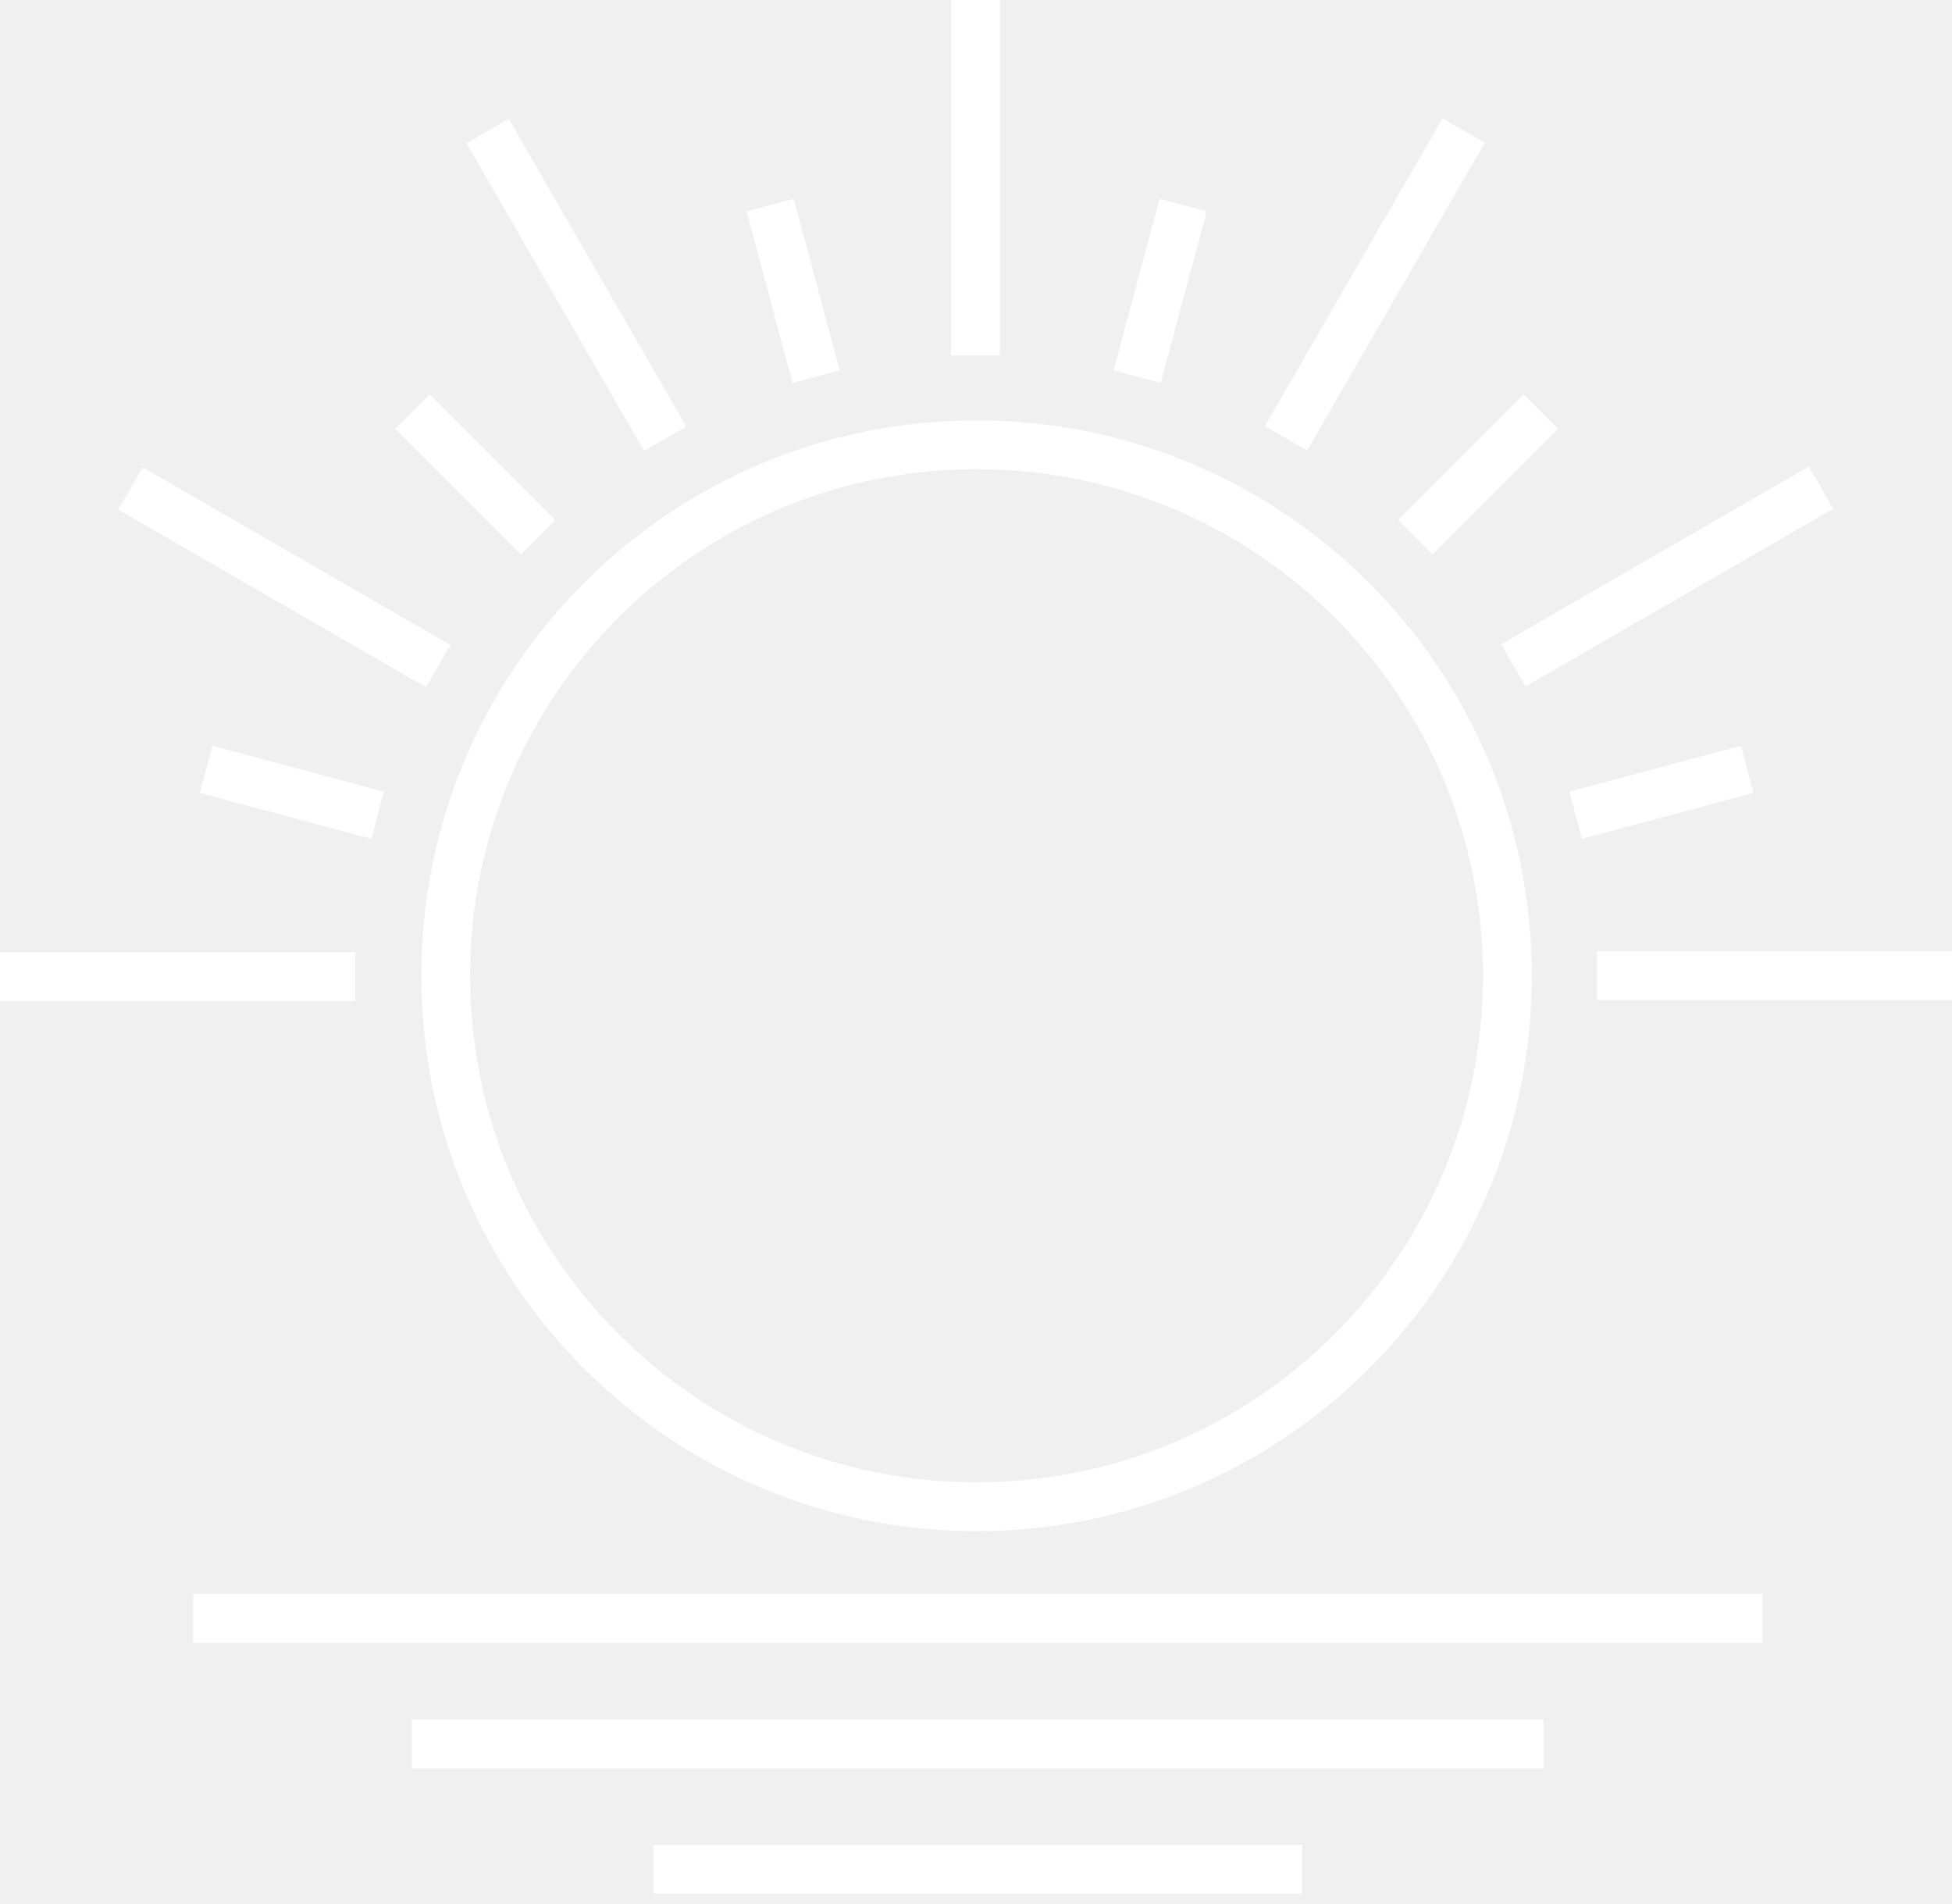
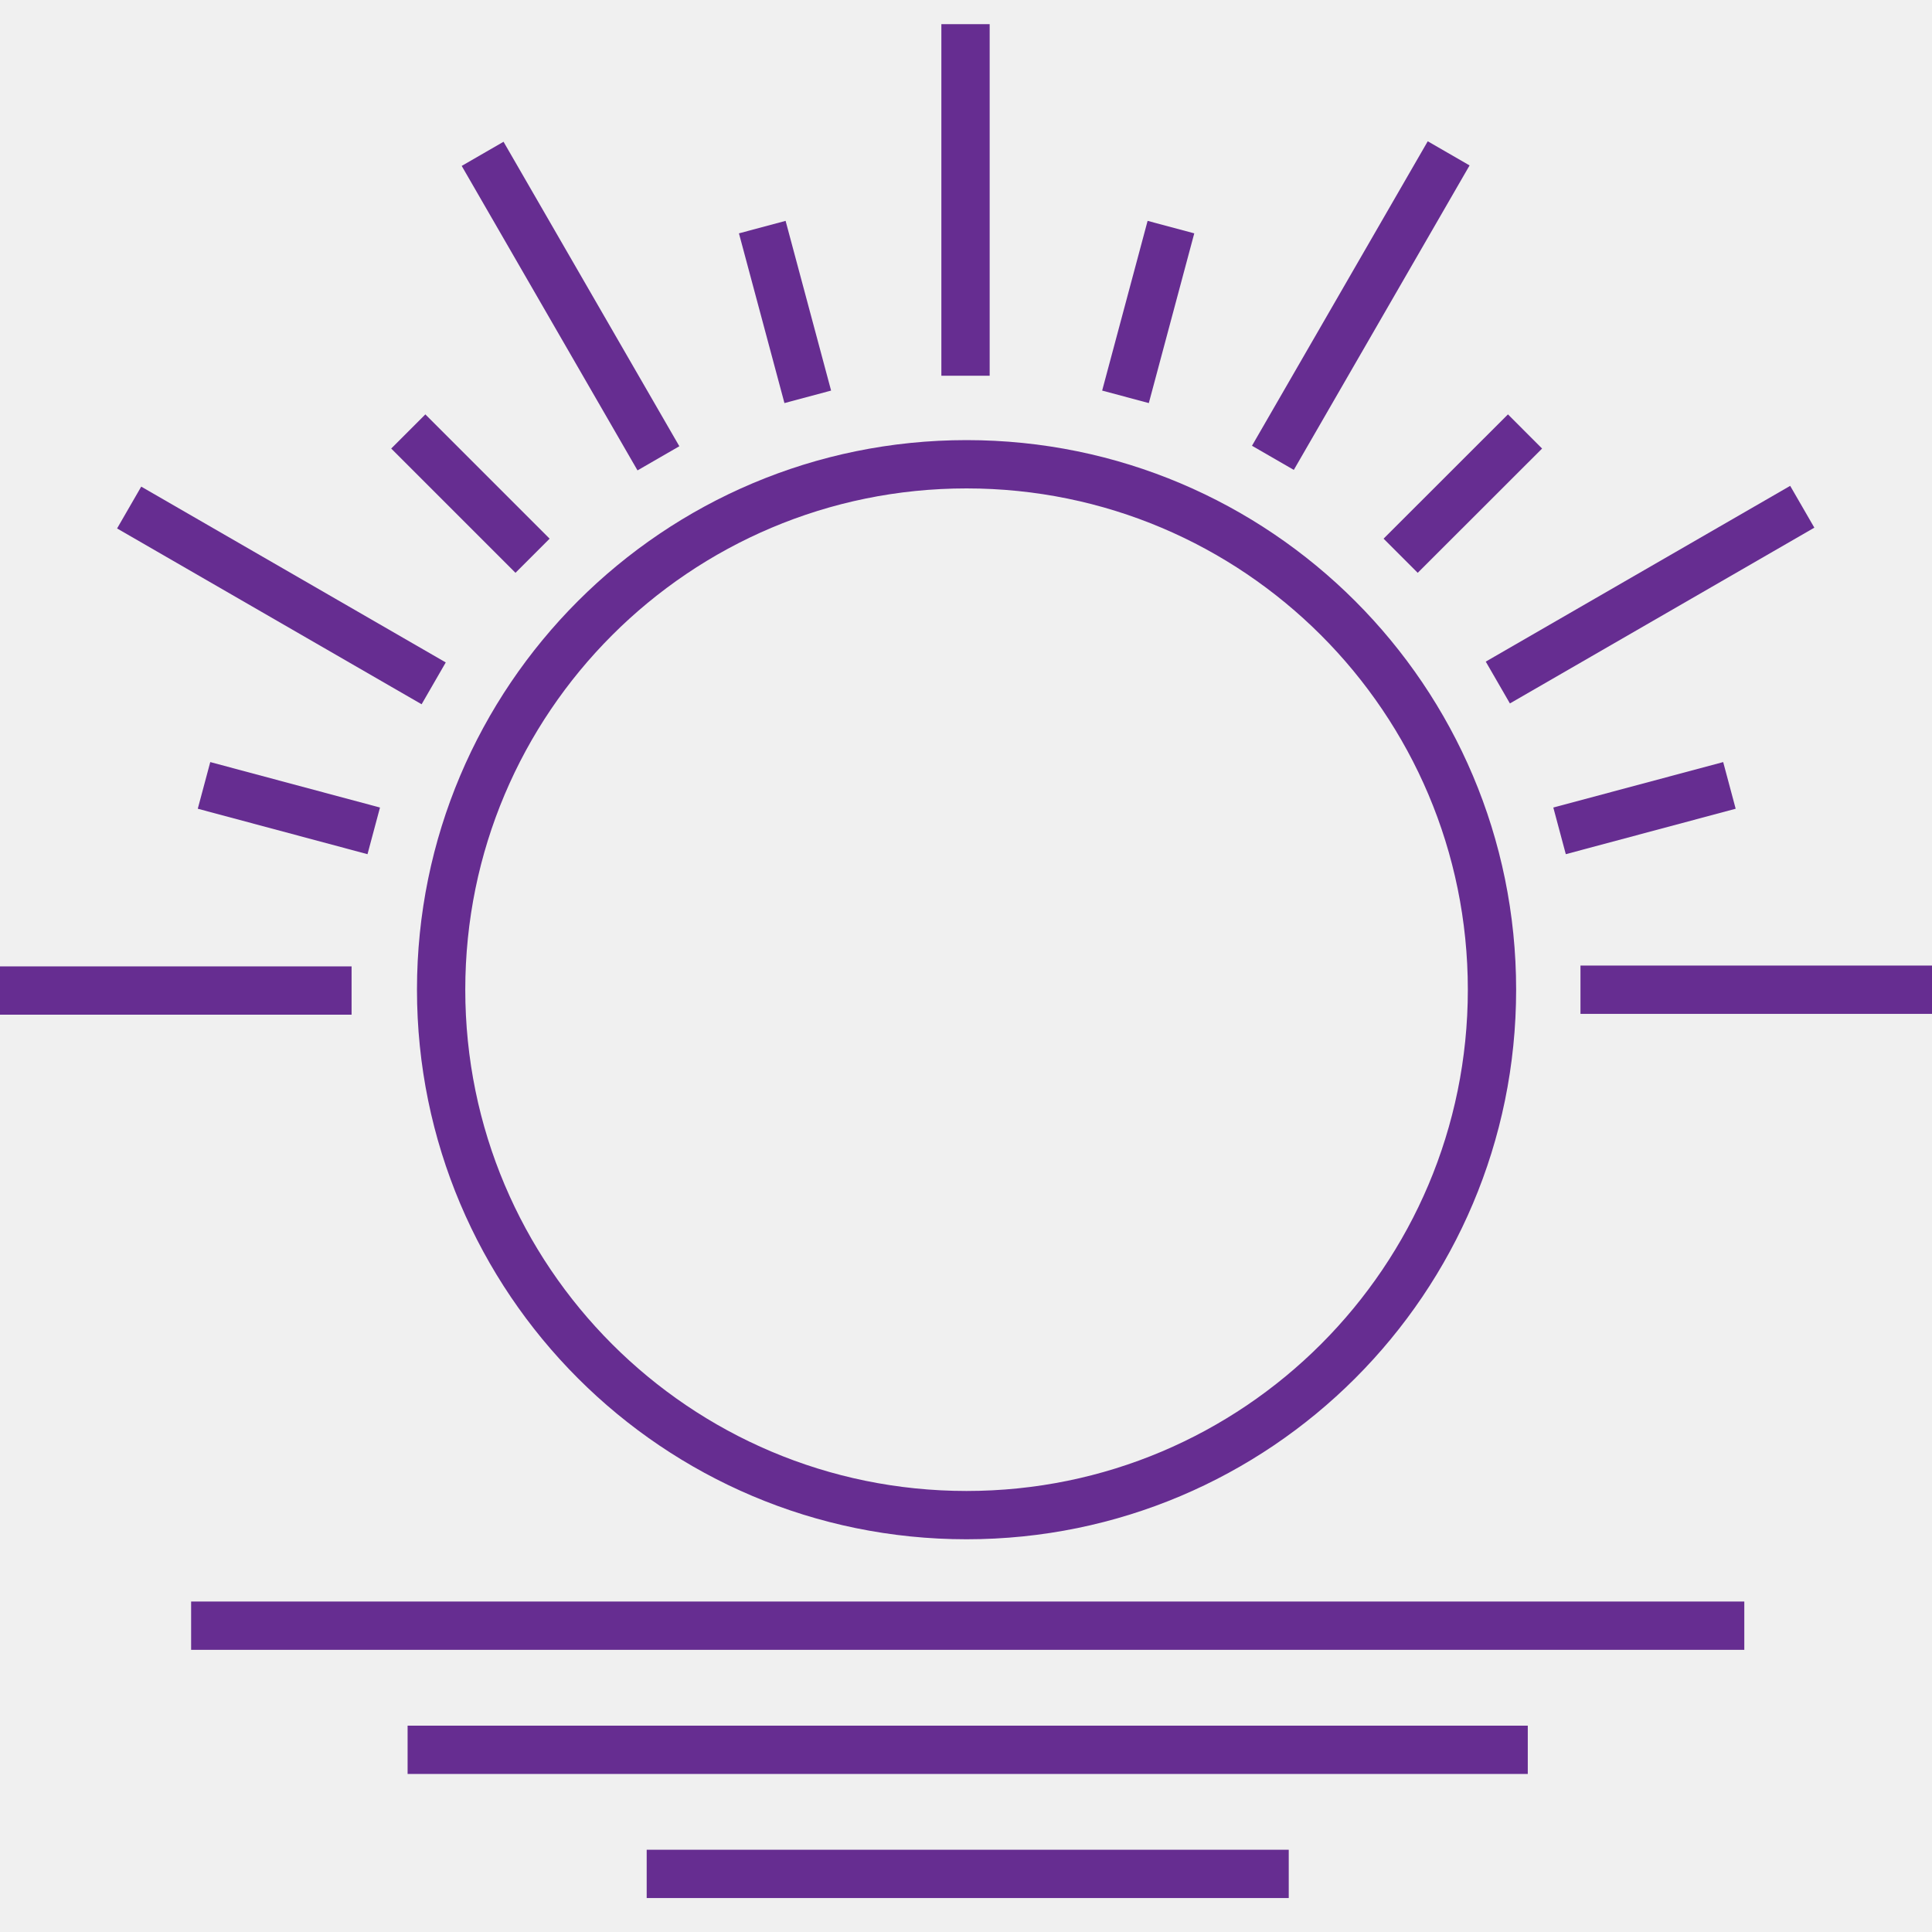
- <svg xmlns="http://www.w3.org/2000/svg" width="40" height="39" viewBox="0 0 40 39" fill="none">
-   <path d="M20.011 30.869C26.02 30.869 30.89 25.998 30.89 19.99C30.89 13.982 26.02 9.112 20.011 9.112C14.003 9.112 9.133 13.982 9.133 19.99C9.133 25.998 14.003 30.869 20.011 30.869Z" stroke="white" stroke-miterlimit="10" />
-   <path d="M32.721 19.991H40" stroke="white" stroke-miterlimit="10" />
-   <path d="M3.957 33.158H36.114" stroke="white" stroke-miterlimit="10" />
-   <path d="M8.439 35.728H31.63" stroke="white" stroke-miterlimit="10" />
-   <path d="M13.389 38.297H26.683" stroke="white" stroke-miterlimit="10" />
-   <path d="M31.011 13.631L37.315 9.992" stroke="white" stroke-miterlimit="10" />
-   <path d="M26.353 8.979L29.993 2.675" stroke="white" stroke-miterlimit="10" />
-   <path d="M19.99 7.279V0" stroke="white" stroke-miterlimit="10" />
-   <path d="M13.631 8.989L9.992 2.685" stroke="white" stroke-miterlimit="10" />
-   <path d="M8.98 13.647L2.674 10.008" stroke="white" stroke-miterlimit="10" />
-   <path d="M7.279 20.009H0" stroke="white" stroke-miterlimit="10" />
-   <path d="M32.289 16.702L35.805 15.761" stroke="white" stroke-miterlimit="10" />
-   <path d="M28.999 11.006L31.574 8.433" stroke="white" stroke-miterlimit="10" />
-   <path d="M23.302 7.717L24.244 4.202" stroke="white" stroke-miterlimit="10" />
-   <path d="M16.724 7.717L15.782 4.202" stroke="white" stroke-miterlimit="10" />
-   <path d="M11.026 11.006L8.453 8.433" stroke="white" stroke-miterlimit="10" />
-   <path d="M7.738 16.702L4.223 15.761" stroke="white" stroke-miterlimit="10" />
+ <svg xmlns="http://www.w3.org/2000/svg" width="40" height="40" viewBox="0 0 40 40" fill="none">
+   <g clip-path="url(#clip0_23_66)">
+     <path d="M20.011 31.369C26.02 31.369 30.89 26.498 30.89 20.49C30.89 14.482 26.02 9.612 20.011 9.612C14.003 9.612 9.133 14.482 9.133 20.49C9.133 26.498 14.003 31.369 20.011 31.369Z" stroke="#662D91" stroke-miterlimit="10" />
+     <path d="M32.722 20.491H40.001" stroke="#662D91" stroke-miterlimit="10" />
+     <path d="M3.957 33.658H36.114" stroke="#662D91" stroke-miterlimit="10" />
+     <path d="M8.439 36.228H31.631" stroke="#662D91" stroke-miterlimit="10" />
+     <path d="M13.389 38.797H26.682" stroke="#662D91" stroke-miterlimit="10" />
+     <path d="M31.011 14.131L37.314 10.492" stroke="#662D91" stroke-miterlimit="10" />
+     <path d="M26.354 9.479L29.993 3.175" stroke="#662D91" stroke-miterlimit="10" />
+     <path d="M19.99 7.779V0.5" stroke="#662D91" stroke-miterlimit="10" />
+     <path d="M13.632 9.489L9.992 3.185" stroke="#662D91" stroke-miterlimit="10" />
+     <path d="M8.979 14.148L2.674 10.508" stroke="#662D91" stroke-miterlimit="10" />
+     <path d="M7.279 20.508H0" stroke="#662D91" stroke-miterlimit="10" />
+     <path d="M32.289 17.202L35.806 16.261" stroke="#662D91" stroke-miterlimit="10" />
+     <path d="M28.999 11.506L31.574 8.933" stroke="#662D91" stroke-miterlimit="10" />
+     <path d="M23.302 8.216L24.243 4.702" stroke="#662D91" stroke-miterlimit="10" />
+     <path d="M16.724 8.216L15.782 4.702" stroke="#662D91" stroke-miterlimit="10" />
+     <path d="M11.026 11.506L8.453 8.933" stroke="#662D91" stroke-miterlimit="10" />
+     <path d="M7.738 17.202L4.224 16.261" stroke="#662D91" stroke-miterlimit="10" />
+   </g>
+   <defs>
+     <clipPath id="clip0_23_66">
+       <rect width="40" height="39" fill="white" transform="translate(0 0.5)" />
+     </clipPath>
+   </defs>
</svg>
